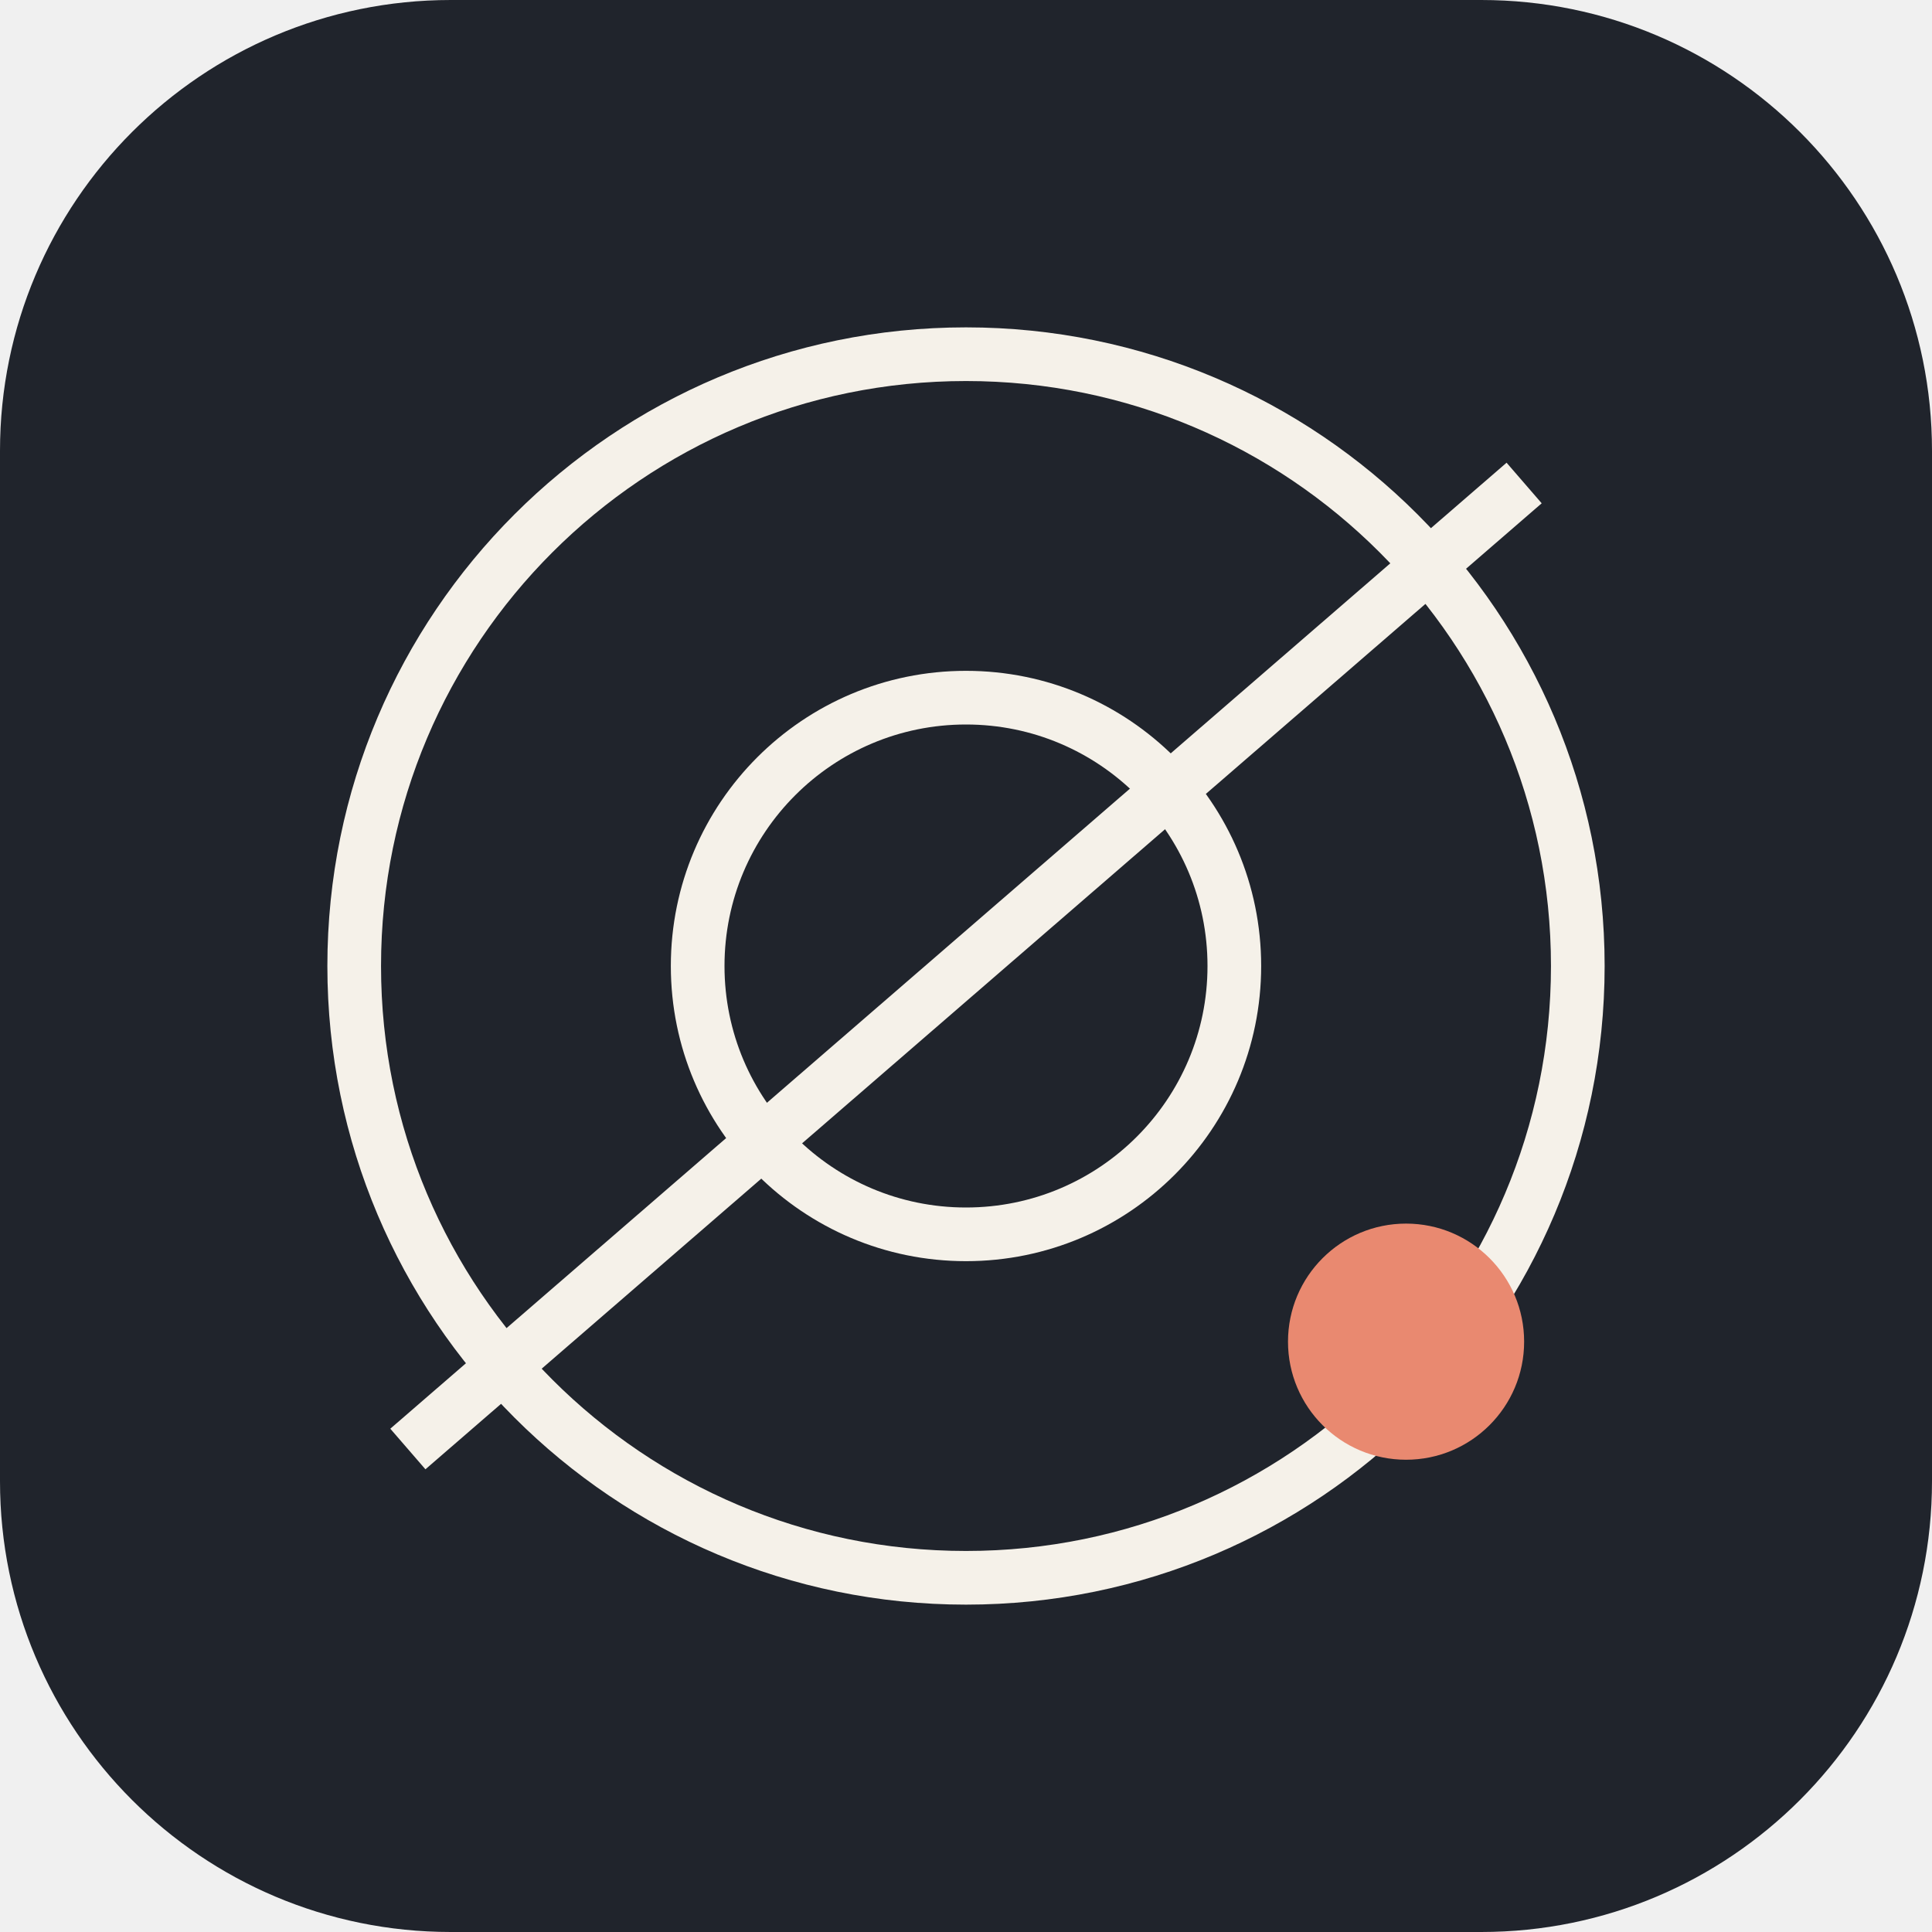
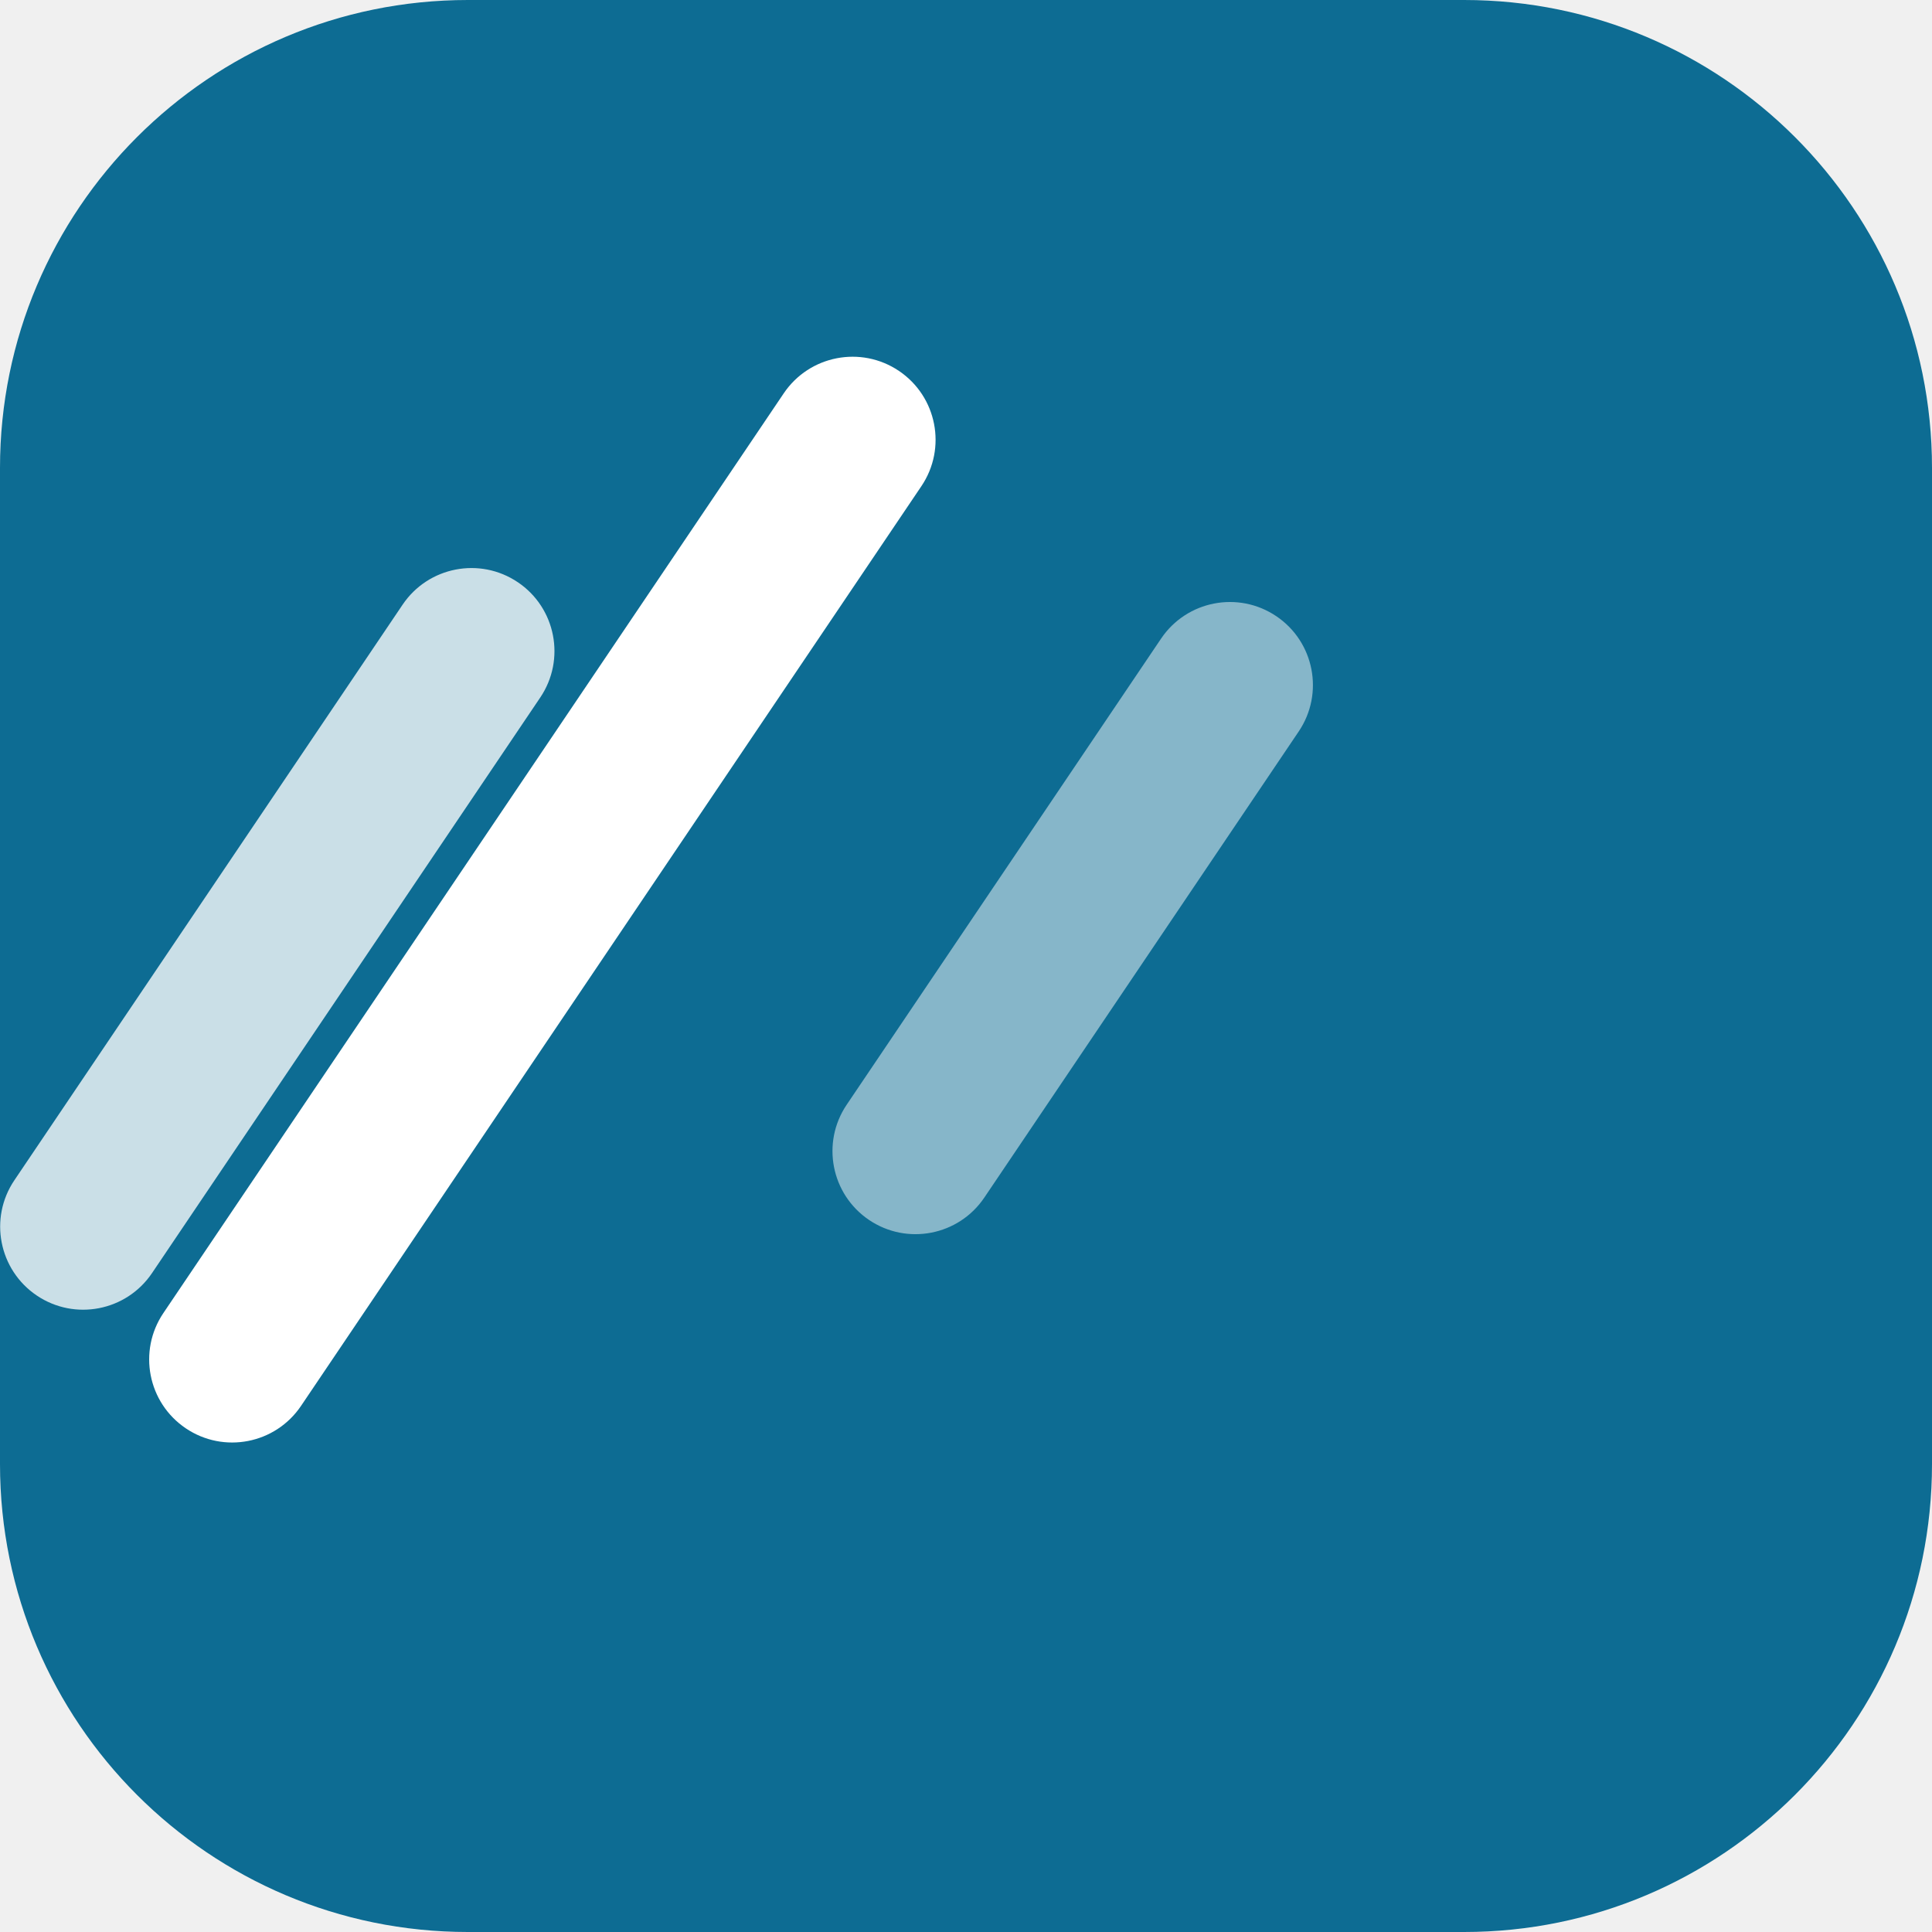
- <svg xmlns="http://www.w3.org/2000/svg" width="180" height="180" viewBox="0 0 180 180" fill="none">
-   <rect width="180" height="180" rx="42" fill="#20242C" />
-   <circle cx="90" cy="90" r="57" stroke="#F5F1E9" stroke-width="5" />
-   <circle cx="90" cy="90" r="25" stroke="#F5F1E9" stroke-width="5" />
-   <path d="M38 135L142 45" stroke="#F5F1E9" stroke-width="5" />
-   <circle cx="131" cy="125" r="11" fill="#E98970" />
+ <svg xmlns="http://www.w3.org/2000/svg" width="512" height="512" viewBox="0 0 512 512" fill="none">
+   <rect width="512" height="512" rx="124" fill="#0D6C93" />
+   <rect x="119" y="142" width="44" height="228" rx="22" transform="rotate(34 119 142)" fill="white" fill-opacity=".78" />
+   <rect x="220" y="86" width="44" height="338" rx="22" transform="rotate(34 220 86)" fill="white" />
+   <rect x="320" y="151" width="44" height="193" rx="22" transform="rotate(34 320 151)" fill="white" fill-opacity=".5" />
</svg>
